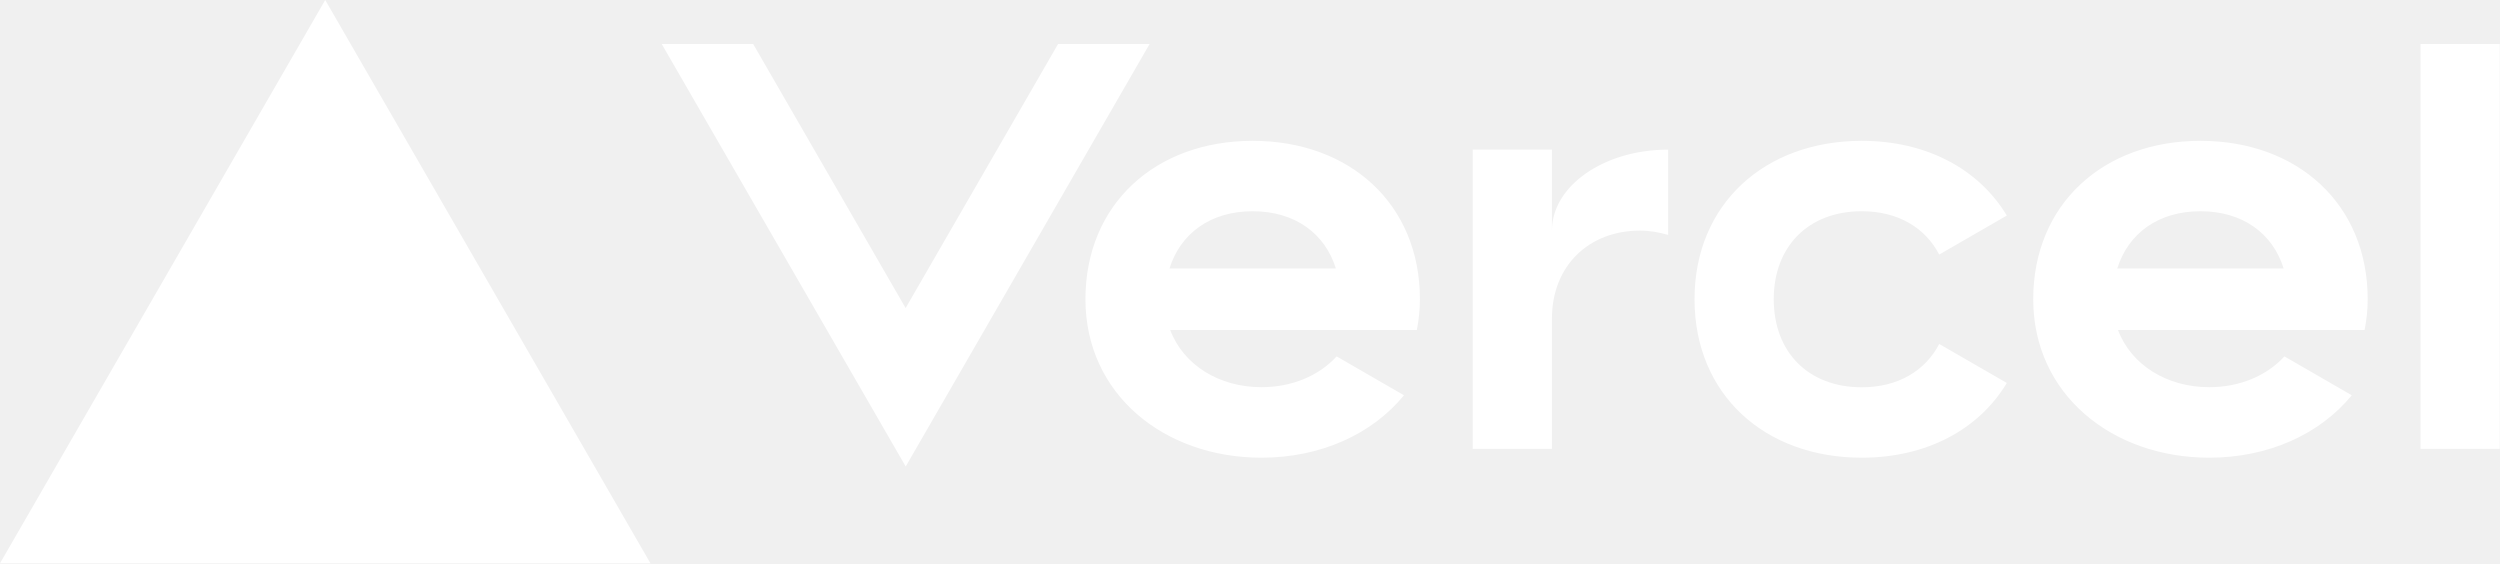
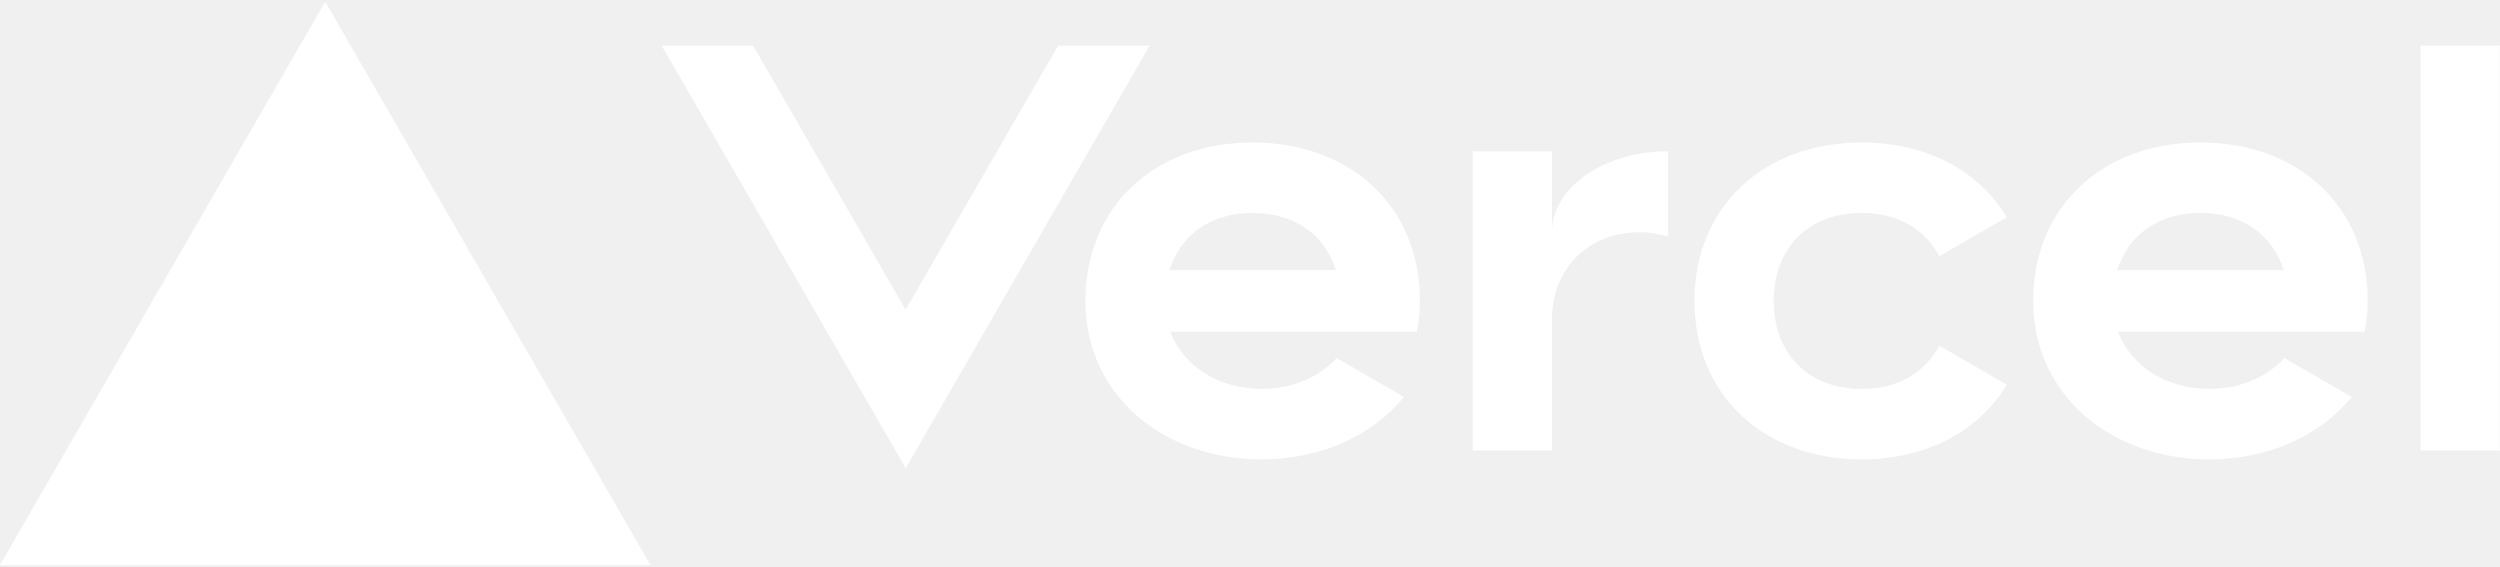
- <svg xmlns="http://www.w3.org/2000/svg" width="4438" height="1000" viewBox="0 0 4438 1000" fill="none">
+ <svg xmlns="http://www.w3.org/2000/svg" width="150" height="34" viewBox="0 0 4438 1000" fill="none">
  <path d="M2223.75 250C2051.25 250 1926.87 362.5 1926.87 531.25C1926.87 700 2066.72 812.5 2239.38 812.5C2343.59 812.5 2435.47 771.25 2492.34 701.719L2372.81 632.656C2341.25 667.188 2293.28 687.344 2239.38 687.344C2164.53 687.344 2100.94 648.281 2077.34 585.781H2515.16C2518.59 568.281 2520.63 550.156 2520.63 531.094C2520.63 362.5 2396.41 250 2223.75 250ZM2076.09 476.562C2095.62 414.219 2149.06 375 2223.75 375C2298.59 375 2352.03 414.219 2371.41 476.562H2076.09ZM2040.78 78.125L1607.81 828.125L1174.69 78.125H1337.03L1607.66 546.875L1878.28 78.125H2040.78ZM577.344 0L1154.69 1000H0L577.344 0ZM3148.75 531.25C3148.75 625 3210 687.5 3305 687.5C3369.38 687.5 3417.66 658.281 3442.5 610.625L3562.5 679.844C3512.81 762.656 3419.69 812.5 3305 812.5C3132.34 812.5 3008.13 700 3008.13 531.25C3008.13 362.5 3132.5 250 3305 250C3419.69 250 3512.66 299.844 3562.5 382.656L3442.5 451.875C3417.66 404.219 3369.38 375 3305 375C3210.16 375 3148.75 437.5 3148.75 531.25ZM4437.5 78.125V796.875H4296.88V78.125H4437.5ZM3906.25 250C3733.75 250 3609.38 362.5 3609.38 531.25C3609.38 700 3749.38 812.5 3921.88 812.5C4026.09 812.5 4117.97 771.25 4174.84 701.719L4055.31 632.656C4023.75 667.188 3975.78 687.344 3921.88 687.344C3847.03 687.344 3783.44 648.281 3759.84 585.781H4197.66C4201.09 568.281 4203.12 550.156 4203.12 531.094C4203.12 362.5 4078.91 250 3906.25 250ZM3758.59 476.562C3778.13 414.219 3831.41 375 3906.25 375C3981.09 375 4034.53 414.219 4053.91 476.562H3758.59ZM2961.25 265.625V417.031C2945.63 412.5 2929.06 409.375 2911.25 409.375C2820.47 409.375 2755 471.875 2755 565.625V796.875H2614.38V265.625H2755V409.375C2755 330 2847.34 265.625 2961.25 265.625Z" fill="white" />
</svg>
